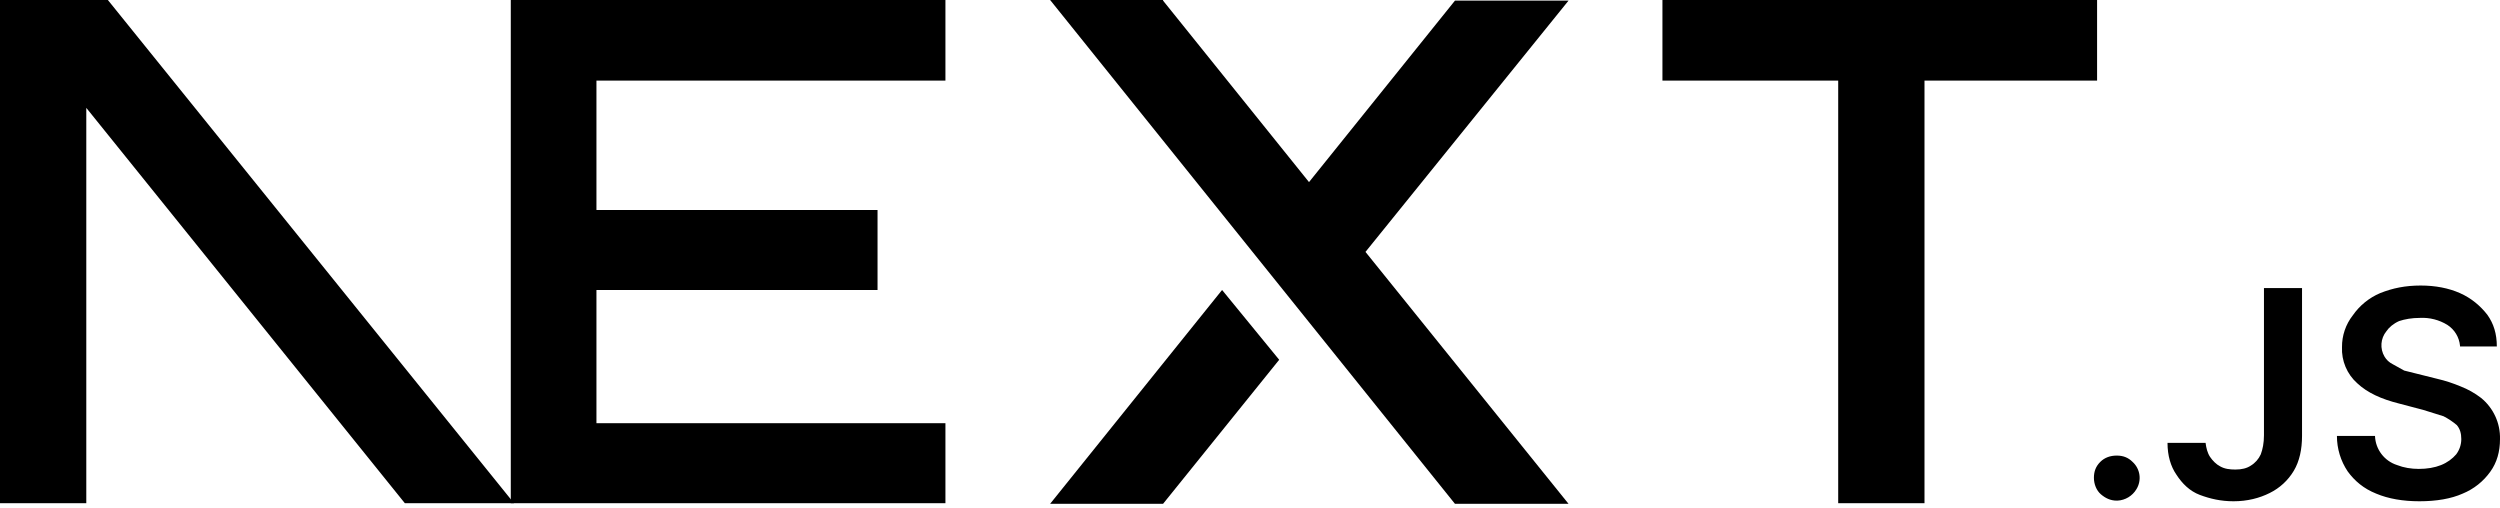
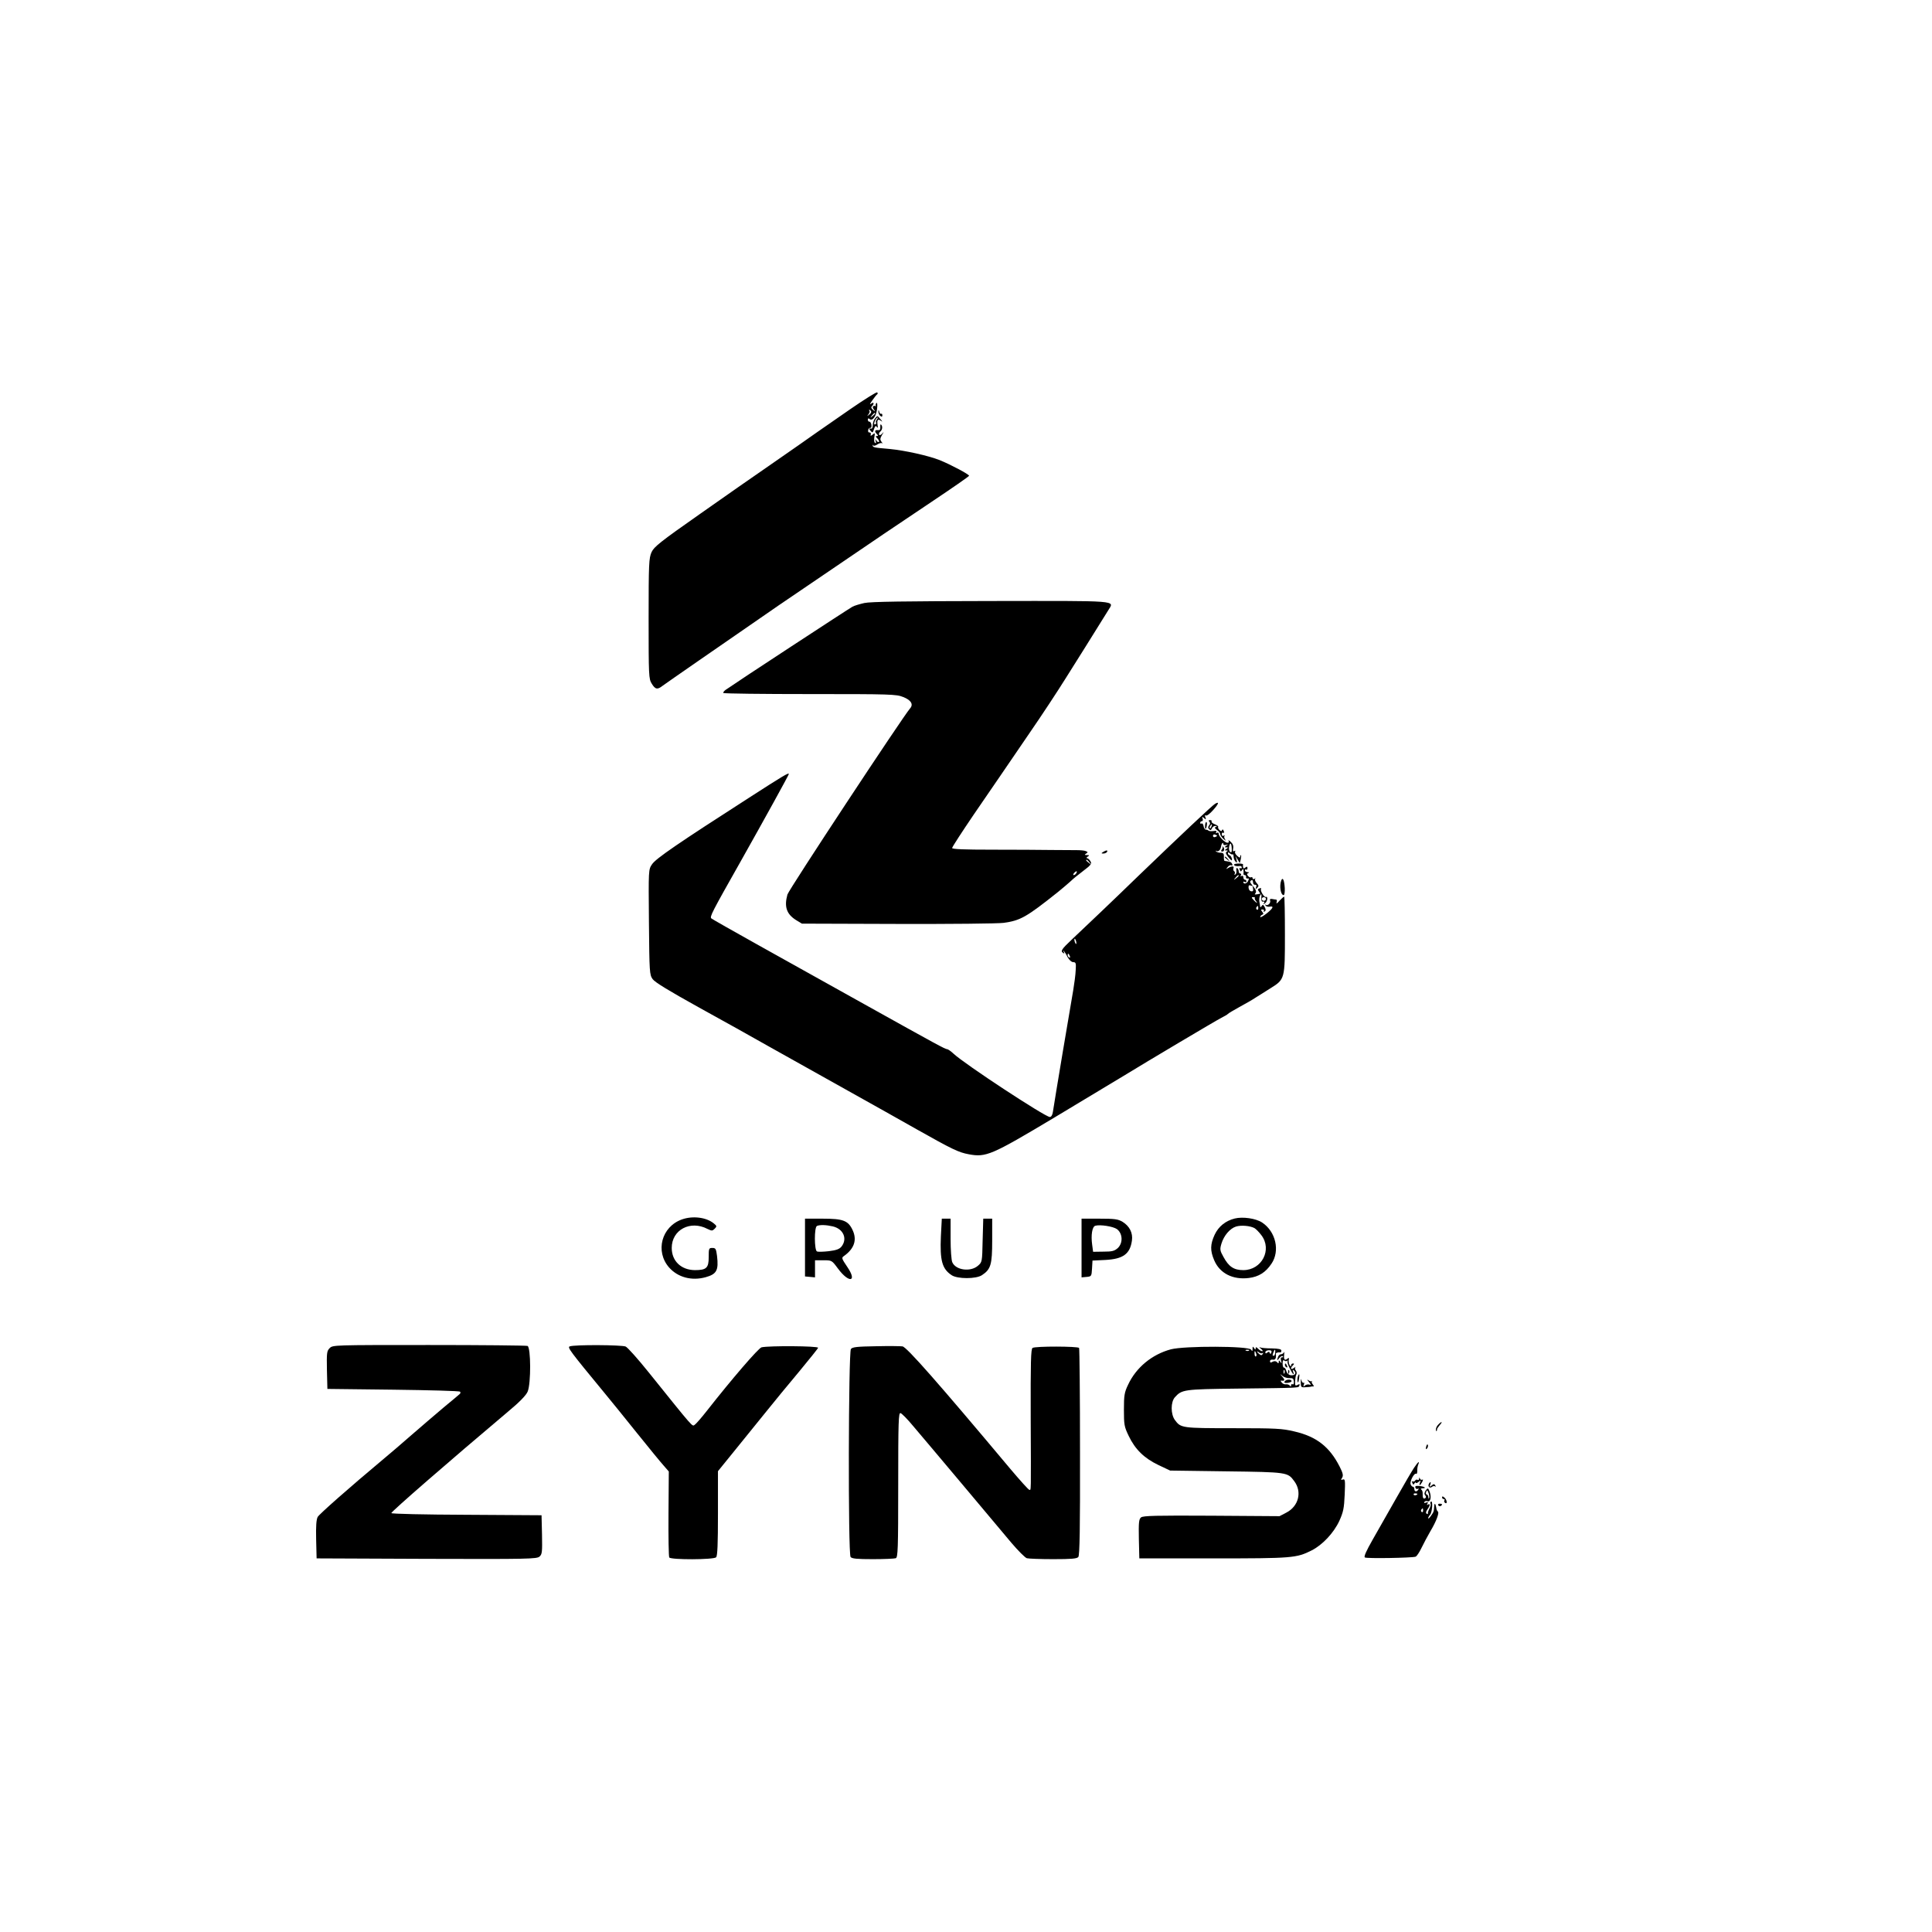
- <svg xmlns="http://www.w3.org/2000/svg" fill="none" viewBox="0 0 394 80">
-   <path fill="#000" d="M262 0h68.5v12.7h-27.2v66.6h-13.6V12.7H262V0ZM149 0v12.7H94v20.4h44.3v12.6H94v21h55v12.6H80.5V0h68.7zm34.3 0h-17.8l63.8 79.4h17.9l-32-39.7 32-39.6h-17.9l-23 28.6-23-28.6zm18.3 56.7-9-11-27.1 33.7h17.8l18.3-22.7z" />
-   <path fill="#000" d="M81 79.3 17 0H0v79.3h13.6V17l50.2 62.3H81Zm252.6-.4c-1 0-1.8-.4-2.5-1s-1.1-1.6-1.1-2.6.3-1.8 1-2.5 1.6-1 2.6-1 1.8.3 2.5 1a3.4 3.4 0 0 1 .6 4.3 3.7 3.7 0 0 1-3 1.8zm23.2-33.5h6v23.3c0 2.1-.4 4-1.3 5.5a9.1 9.1 0 0 1-3.8 3.5c-1.6.8-3.5 1.3-5.7 1.3-2 0-3.7-.4-5.3-1s-2.8-1.8-3.7-3.2c-.9-1.3-1.4-3-1.4-5h6c.1.8.3 1.6.7 2.2s1 1.2 1.6 1.5c.7.4 1.5.5 2.4.5 1 0 1.8-.2 2.4-.6a4 4 0 0 0 1.6-1.8c.3-.8.5-1.8.5-3V45.5zm30.9 9.1a4.4 4.4 0 0 0-2-3.3 7.5 7.5 0 0 0-4.3-1.1c-1.3 0-2.4.2-3.3.5-.9.4-1.6 1-2 1.6a3.5 3.5 0 0 0-.3 4c.3.5.7.9 1.3 1.2l1.8 1 2 .5 3.2.8c1.3.3 2.5.7 3.7 1.2a13 13 0 0 1 3.2 1.8 8.1 8.1 0 0 1 3 6.5c0 2-.5 3.7-1.5 5.1a10 10 0 0 1-4.4 3.5c-1.8.8-4.1 1.2-6.8 1.2-2.6 0-4.9-.4-6.8-1.2-2-.8-3.4-2-4.5-3.5a10 10 0 0 1-1.7-5.6h6a5 5 0 0 0 3.5 4.6c1 .4 2.2.6 3.4.6 1.3 0 2.5-.2 3.5-.6 1-.4 1.8-1 2.4-1.7a4 4 0 0 0 .8-2.4c0-.9-.2-1.6-.7-2.2a11 11 0 0 0-2.1-1.4l-3.2-1-3.8-1c-2.8-.7-5-1.7-6.6-3.2a7.2 7.2 0 0 1-2.4-5.7 8 8 0 0 1 1.7-5 10 10 0 0 1 4.3-3.5c2-.8 4-1.2 6.4-1.2 2.3 0 4.4.4 6.2 1.2 1.8.8 3.2 2 4.3 3.4 1 1.4 1.5 3 1.5 5h-5.8z" />
+ <svg xmlns="http://www.w3.org/2000/svg" version="1.0" width="1254pt" height="1254pt" viewBox="0 0 1254 1254" preserveAspectRatio="xMidYMid meet">
+   <g transform="translate(0,1254) scale(0.1,-0.1)" fill="#000000" stroke="none">
+     <path d="M5520 9885 c-216 -150 -240 -166 -340 -237 -47 -33 -141 -98 -210 -146 -69 -47 -259 -180 -424 -296 -261 -183 -301 -215 -317 -250 -17 -38 -19 -74 -19 -431 0 -371 1 -392 20 -422 23 -38 37 -41 71 -14 13 10 119 83 234 163 116 80 264 182 330 228 120 84 227 157 475 325 336 229 481 327 707 478 133 89 243 165 243 169 0 9 -116 71 -192 102 -75 29 -222 62 -325 72 -104 9 -107 10 -109 23 -1 6 0 7 2 2 4 -7 14 -5 28 4 12 8 27 12 31 8 5 -5 4 0 -3 9 -11 14 -10 22 3 45 12 19 13 23 2 10 -8 -10 -18 -14 -21 -9 -3 5 0 15 8 21 14 12 16 35 4 46 -3 3 -5 -5 -4 -17 1 -17 -4 -22 -16 -20 -21 3 -23 -9 -6 -26 9 -9 9 -12 -1 -12 -9 0 -8 -5 4 -16 9 -9 13 -19 10 -22 -3 -4 -11 0 -16 8 -9 12 -10 12 -5 -3 3 -11 2 -16 -4 -12 -6 3 -8 20 -5 37 5 28 4 30 -10 18 -14 -11 -16 -11 -13 1 2 8 -2 13 -9 12 -6 -1 -10 5 -8 15 1 9 8 16 14 15 6 -2 9 7 7 20 -2 12 -8 21 -13 20 -5 -1 -10 5 -10 12 0 10 4 12 12 5 18 -15 43 19 48 68 3 23 1 40 -3 37 -5 -3 -8 -11 -6 -18 1 -7 1 -9 -1 -4 -3 4 -9 4 -14 1 -6 -3 -5 -12 3 -22 12 -15 11 -16 -5 -3 -12 10 -15 17 -7 25 17 17 11 30 -7 15 -10 -8 -7 0 8 21 13 19 28 38 33 41 4 4 4 9 -1 12 -5 3 -83 -46 -173 -108z m134 -14 c3 -5 -2 -15 -12 -22 -15 -12 -16 -12 -5 2 7 9 10 19 6 22 -3 4 -4 7 0 7 3 0 8 -4 11 -9z m26 -15 c0 -2 -8 -10 -17 -17 -16 -13 -17 -12 -4 4 13 16 21 21 21 13z" />
+     <path d="M5701 9869 c0 -9 5 -22 12 -28 10 -8 14 -7 14 4 0 8 -4 12 -8 9 -4 -2 -10 4 -12 13 -4 15 -5 15 -6 2z" />
+     <path d="M5679 9823 c-8 -9 -14 -28 -14 -42 0 -17 -5 -25 -14 -23 -12 3 -12 1 -1 -14 13 -15 15 -14 23 11 7 21 12 24 18 14 7 -10 8 -5 5 13 -5 33 2 42 23 26 10 -8 9 -4 -3 10 -23 26 -20 26 -37 5z m12 -6 c-6 -8 -8 -16 -5 -19 3 -3 1 -9 -4 -12 -6 -3 -9 0 -8 6 2 16 15 38 23 38 3 0 0 -6 -6 -13z" />
+     <path d="M5610 8626 c-30 -7 -65 -17 -77 -24 -32 -18 -748 -487 -821 -538 -13 -9 -20 -19 -17 -22 4 -4 257 -7 563 -7 521 0 560 -1 604 -19 52 -20 68 -48 45 -74 -49 -57 -787 -1176 -796 -1208 -22 -79 -6 -127 56 -166 l38 -23 620 -2 c341 -1 651 2 689 7 109 15 147 36 355 202 29 24 65 54 80 68 14 14 52 45 83 68 51 39 56 46 45 63 -6 10 -16 19 -22 19 -5 0 -3 5 5 10 12 8 12 10 -5 10 -16 0 -17 2 -5 10 12 8 12 10 -3 16 -10 4 -37 6 -60 6 -23 0 -96 1 -162 1 -66 1 -238 2 -383 2 -184 0 -262 3 -262 11 0 6 63 103 139 215 77 112 158 231 181 264 22 33 104 152 181 265 78 113 184 274 237 359 54 85 111 176 127 202 26 41 68 109 149 239 39 64 83 60 -761 59 -557 -1 -783 -4 -823 -13z m1461 -1683 c13 -16 12 -17 -3 -4 -10 7 -18 15 -18 17 0 8 8 3 21 -13z m-86 -72 c-3 -6 -11 -11 -16 -11 -5 0 -4 6 3 14 14 16 24 13 13 -3z" />
+     <path d="M4860 7361 c-456 -293 -604 -394 -628 -431 -23 -34 -23 -34 -20 -375 3 -329 4 -341 24 -370 15 -21 106 -76 295 -181 151 -83 357 -198 459 -256 102 -57 325 -182 495 -277 171 -95 380 -213 465 -261 231 -130 272 -150 338 -162 112 -21 147 -6 555 238 199 120 400 241 447 269 163 100 601 360 638 379 20 10 39 21 42 25 3 4 37 24 75 45 39 21 86 48 105 61 19 12 63 39 97 61 93 58 93 60 93 349 0 135 -2 245 -5 245 -3 0 -17 -12 -31 -27 -14 -17 -22 -21 -18 -10 3 9 2 17 -2 18 -5 0 -17 2 -27 4 -12 2 -17 -1 -13 -10 6 -16 -17 -38 -29 -27 -5 4 -5 2 -1 -5 3 -6 15 -10 26 -8 31 6 24 -10 -20 -45 -22 -17 -40 -27 -40 -22 0 6 6 12 13 15 9 3 9 7 0 19 -10 12 -10 15 2 15 8 0 11 -5 8 -10 -3 -6 -1 -7 5 -3 9 5 9 13 1 28 -9 17 -13 18 -20 7 -5 -8 -9 -9 -10 -4 0 6 -2 20 -5 33 -2 13 0 31 5 40 8 13 10 11 8 -13 -1 -20 2 -29 11 -27 9 1 11 -2 6 -10 -6 -10 -5 -10 8 0 15 12 19 46 5 40 -11 -5 -39 41 -32 52 3 6 -1 7 -10 4 -12 -5 -13 -9 -4 -20 6 -8 10 -14 8 -15 -36 -7 -39 -7 -30 4 6 8 4 19 -6 32 -15 20 -15 20 -10 -1 3 -16 0 -21 -12 -19 -9 1 -16 11 -17 23 -1 15 3 19 15 14 14 -5 14 -3 3 10 -9 11 -10 18 -2 23 10 6 11 5 14 -17 1 -7 7 -12 14 -11 7 2 9 -4 5 -15 -5 -14 -3 -15 7 -5 11 10 11 16 -3 31 -9 10 -14 22 -10 27 5 4 2 5 -4 1 -7 -4 -13 -2 -13 4 0 6 -4 9 -9 6 -5 -3 -14 0 -20 8 -9 11 -9 15 1 19 8 4 7 6 -4 6 -10 1 -18 6 -18 12 0 5 4 8 8 5 5 -3 9 1 9 9 0 11 -4 12 -14 4 -12 -11 -17 -4 -15 21 0 3 -13 5 -29 5 -16 0 -29 -3 -29 -7 0 -8 15 -12 38 -9 6 1 12 -3 12 -9 0 -6 -4 -8 -10 -5 -6 3 -7 -1 -3 -10 5 -13 7 -14 14 -3 7 10 9 10 10 -2 1 -8 1 -18 0 -22 0 -5 3 -8 9 -8 6 0 9 -6 8 -12 -2 -7 3 -12 10 -10 10 2 10 -2 2 -18 -9 -17 -30 -20 -30 -4 0 3 5 2 10 -1 6 -3 10 -1 10 4 0 6 -4 11 -10 11 -5 0 -10 7 -10 16 0 9 -5 12 -12 8 -7 -4 -8 -3 -4 4 4 7 2 12 -3 12 -6 0 -11 6 -11 14 0 8 -4 17 -9 21 -6 3 -8 -3 -6 -15 2 -11 -1 -23 -7 -26 -6 -4 -8 -2 -4 4 3 6 2 13 -3 17 -6 3 -8 12 -5 20 6 15 -12 15 -36 0 -13 -8 -13 -7 -1 8 7 9 18 14 23 10 6 -3 9 0 6 8 -3 8 -10 15 -16 15 -7 1 -15 3 -19 4 -5 1 -11 2 -14 2 -3 -1 -6 11 -5 26 1 21 -4 27 -21 27 -12 0 -25 4 -30 9 -4 5 -3 6 4 2 12 -6 26 9 29 32 3 18 14 29 14 14 0 -6 8 -9 18 -6 14 5 15 4 2 -5 -13 -9 -13 -11 0 -11 13 0 13 -1 0 -10 -13 -9 -13 -10 0 -10 11 0 12 -2 2 -8 -9 -6 -6 -15 12 -37 19 -22 24 -25 22 -10 -2 10 -8 21 -14 23 -7 2 -12 8 -12 14 0 7 5 7 13 -1 8 -6 16 -9 18 -6 3 2 6 -5 6 -17 1 -12 7 -26 14 -32 8 -8 10 -5 5 14 l-7 25 14 -24 14 -23 6 23 c3 13 4 25 2 28 -3 2 -5 -2 -5 -9 0 -9 -6 -8 -20 5 -11 10 -17 22 -13 28 3 6 1 7 -6 3 -8 -5 -10 0 -7 17 3 17 -2 31 -17 44 -11 10 -17 12 -13 6 4 -8 2 -13 -7 -13 -17 0 -57 41 -57 59 0 7 -5 9 -12 5 -7 -4 -8 -3 -4 5 5 8 0 10 -17 7 -14 -2 -28 -1 -32 2 -4 4 -12 7 -18 7 -7 0 -13 10 -15 23 -2 12 -8 20 -13 17 -5 -4 -9 -1 -9 4 0 6 5 11 11 11 6 0 8 7 5 16 -5 14 -4 15 9 4 13 -11 14 -10 9 5 -5 12 -4 16 3 12 6 -4 27 12 47 35 36 40 42 58 13 41 -16 -8 -231 -211 -497 -467 -170 -165 -329 -316 -433 -414 -69 -65 -75 -76 -55 -88 7 -5 8 -2 3 7 -5 8 -5 11 -1 7 4 -3 16 -21 25 -40 11 -19 26 -33 37 -33 17 0 19 -7 16 -52 -1 -29 -9 -88 -16 -130 -14 -77 -123 -728 -132 -790 -3 -21 -11 -33 -20 -33 -30 0 -554 344 -625 411 -17 16 -36 29 -41 29 -13 0 -66 29 -538 292 -212 118 -520 290 -685 382 -165 92 -304 171 -308 175 -11 11 2 37 191 371 156 277 312 560 312 566 0 11 -35 -10 -260 -155z m3040 -246 c0 -2 -6 -5 -13 -8 -8 -3 -14 1 -14 8 0 7 6 11 14 8 7 -3 13 -6 13 -8z m95 -85 c1 -21 -2 -26 -11 -19 -6 5 -9 21 -6 34 6 32 16 23 17 -15z m45 -174 c0 -2 -8 -10 -17 -17 -16 -13 -17 -12 -4 4 13 16 21 21 21 13z m105 -144 c-3 -3 0 -11 6 -19 17 -20 5 -16 -14 5 -15 16 -15 19 -2 19 8 0 13 -3 10 -5z m72 -7 c0 -6 -6 -12 -14 -12 -7 0 -13 6 -13 12 0 6 6 12 13 12 8 0 14 -6 14 -12z m-50 -60 c0 -8 -4 -12 -9 -9 -5 3 -6 10 -3 15 9 13 12 11 12 -6z m-1181 -221 c1 -9 0 -13 -4 -10 -3 4 -7 14 -8 22 -1 9 0 13 4 10 3 -4 7 -14 8 -22z m-42 -90 c3 -8 2 -12 -4 -9 -6 3 -10 10 -10 16 0 14 7 11 14 -7z" />
+     <path d="M7849 7207 c7 -7 7 -15 -1 -24 -8 -10 -8 -17 0 -25 8 -8 13 -7 18 5 3 9 14 17 23 16 11 0 12 -2 3 -6 -10 -4 -8 -9 7 -20 12 -8 21 -20 21 -27 0 -7 10 -21 22 -32 14 -12 18 -13 10 -3 -6 9 -8 20 -4 24 4 5 1 5 -5 1 -8 -4 -13 -1 -13 9 0 9 4 13 10 10 6 -4 7 1 3 11 -4 11 -8 13 -11 6 -3 -9 -7 -8 -17 1 -7 7 -11 15 -8 20 2 4 -8 12 -22 17 -14 5 -24 14 -21 18 3 5 -2 9 -10 9 -10 0 -11 -4 -5 -10z m14 -32 c-3 -9 -8 -14 -10 -11 -3 3 -2 9 2 15 9 16 15 13 8 -4z" />
+     <path d="M7822 7184 c-1 -13 0 -24 2 -24 7 0 14 40 7 44 -4 3 -8 -6 -9 -20z" />
+     <path d="M7935 7043 c3 -3 0 -11 -5 -18 -7 -8 -5 -12 4 -12 14 0 16 22 3 32 -4 3 -5 2 -2 -2z" />
+     <path d="M7160 7010 c-13 -8 -13 -10 2 -10 9 0 20 5 23 10 8 13 -5 13 -25 0z" />
+     <path d="M7950 6976 c0 -2 8 -10 18 -17 15 -13 16 -12 3 4 -13 16 -21 21 -21 13z" />
+     <path d="M8316 6825 c-13 -35 -4 -95 16 -95 5 0 8 20 7 45 -3 52 -13 75 -23 50z" />
+     <path d="M4426 4625 c-132 -47 -175 -207 -83 -312 57 -64 146 -88 237 -63 72 20 85 45 74 138 -6 46 -9 52 -30 52 -23 0 -24 -3 -24 -60 0 -70 -15 -84 -90 -84 -89 1 -150 59 -150 144 0 118 121 182 233 123 27 -13 31 -13 46 2 15 15 14 18 -7 35 -48 39 -136 50 -206 25z" />
+     <path d="M8014 4631 c-60 -15 -105 -52 -130 -105 -29 -63 -30 -103 -3 -166 36 -85 121 -128 225 -115 64 8 109 36 147 93 56 83 28 208 -61 267 -41 27 -126 39 -178 26z m128 -62 c9 -5 30 -26 45 -46 72 -94 3 -227 -117 -227 -62 0 -95 23 -129 86 -23 41 -24 49 -13 86 16 53 56 99 95 111 34 10 90 5 119 -10z" />
+     <path d="M5225 4442 l0 -187 33 -3 32 -3 0 55 0 56 55 0 c54 0 54 0 94 -54 72 -97 127 -87 61 10 -37 55 -39 60 -23 71 68 48 87 105 57 169 -29 62 -62 74 -194 74 l-115 0 0 -188z m180 138 c69 -16 97 -80 57 -131 -14 -17 -34 -24 -82 -30 -35 -4 -69 -5 -77 -2 -18 7 -19 159 0 166 19 8 59 7 102 -3z" />
+     <path d="M6107 4516 c-7 -158 8 -212 70 -253 38 -25 158 -25 196 0 58 38 67 68 67 225 l0 142 -29 0 -29 0 -4 -141 c-3 -140 -3 -141 -31 -165 -48 -41 -143 -29 -166 23 -6 13 -11 80 -11 153 l0 130 -29 0 -28 0 -6 -114z" />
+     <path d="M7020 4439 l0 -190 33 3 c31 3 32 4 35 54 l3 52 83 4 c116 6 161 39 173 126 7 49 -15 93 -60 121 -30 18 -50 21 -151 21 l-116 0 0 -191z m230 123 c37 -28 40 -89 6 -122 -22 -20 -37 -24 -93 -24 l-68 -1 -6 45 c-9 63 0 118 20 124 31 9 116 -4 141 -22z" />
+     <path d="M2140 3790 c-19 -19 -20 -31 -18 -143 l3 -122 427 -5 c234 -3 430 -8 434 -13 4 -4 3 -11 -2 -15 -5 -5 -52 -44 -104 -87 -52 -44 -147 -125 -210 -180 -63 -55 -142 -123 -175 -150 -233 -195 -422 -362 -433 -381 -9 -17 -12 -61 -10 -146 l3 -123 714 -3 c658 -2 716 -1 733 15 17 15 18 30 16 142 l-3 126 -487 3 c-275 1 -488 6 -488 11 0 10 370 332 758 659 75 62 118 107 127 130 22 52 21 287 -1 296 -9 3 -297 6 -640 6 -614 0 -624 0 -644 -20z" />
+     <path d="M3698 3801 c-17 -6 2 -31 227 -304 39 -47 133 -163 209 -258 77 -96 155 -191 174 -212 l33 -38 -2 -273 c-1 -151 1 -279 5 -285 10 -16 288 -15 304 1 9 9 12 86 12 285 l0 274 103 127 c57 70 148 183 204 252 55 69 155 190 222 270 66 80 121 148 121 152 0 12 -318 14 -367 3 -20 -5 -191 -203 -358 -416 -33 -42 -67 -81 -76 -87 -17 -11 0 -31 -299 341 -69 86 -136 161 -149 167 -25 11 -333 13 -363 1z" />
+     <path d="M5685 3802 c-121 -2 -152 -5 -162 -18 -16 -22 -19 -1330 -2 -1350 9 -11 42 -14 144 -14 74 0 140 3 149 6 14 5 16 57 16 476 0 411 2 469 15 466 8 -2 45 -39 82 -84 38 -44 178 -211 312 -370 133 -159 280 -333 324 -386 45 -53 91 -99 102 -102 11 -3 88 -6 171 -6 118 0 154 3 163 14 9 10 12 190 11 681 0 367 -3 671 -6 676 -7 11 -285 12 -302 0 -11 -7 -13 -92 -12 -452 2 -508 3 -469 -9 -469 -5 0 -61 62 -125 138 -466 556 -671 789 -698 793 -12 2 -90 3 -173 1z" />
+     <path d="M7600 3782 c-123 -33 -226 -118 -278 -230 -24 -50 -27 -69 -27 -162 0 -97 2 -110 31 -170 42 -88 101 -145 193 -189 l76 -36 365 -5 c396 -5 398 -6 440 -63 53 -70 29 -164 -51 -205 l-44 -23 -441 3 c-363 2 -444 0 -458 -11 -14 -12 -16 -33 -14 -140 l3 -126 480 0 c515 0 539 2 639 52 70 36 142 112 179 191 26 58 31 81 35 171 4 92 3 103 -12 98 -13 -5 -14 -3 -5 11 9 14 6 30 -16 73 -65 128 -150 195 -294 228 -79 19 -120 21 -397 21 -332 0 -340 1 -378 53 -28 38 -28 117 0 148 45 50 58 52 404 56 417 5 398 4 404 20 4 10 1 11 -12 4 -15 -8 -17 -4 -16 23 1 18 4 38 8 45 4 6 3 18 -3 25 -6 7 -7 17 -3 22 4 4 -1 2 -10 -5 -20 -15 -25 -2 -6 17 9 9 9 12 0 12 -7 0 -12 -6 -12 -12 0 -9 -3 -9 -9 1 -5 8 -8 23 -6 34 3 14 1 16 -9 8 -17 -15 -25 -5 -21 27 2 15 2 21 -1 15 -3 -7 -12 -13 -19 -13 -7 0 -16 -7 -19 -16 -10 -26 -7 -29 8 -8 8 10 18 16 22 11 4 -4 2 -7 -5 -7 -8 0 -10 -8 -6 -22 5 -18 4 -20 -4 -8 -10 13 -11 13 -11 0 0 -9 -3 -11 -8 -5 -8 12 -22 13 -38 3 -6 -4 -11 -1 -11 7 0 7 8 12 19 10 16 -4 23 11 19 38 -1 6 13 11 30 9 3 -1 6 5 6 12 0 9 -19 13 -63 14 -35 0 -69 3 -76 7 -7 4 -4 -1 6 -9 11 -9 15 -16 9 -16 -7 0 -19 7 -27 16 -12 12 -16 12 -16 2 0 -10 -3 -9 -10 2 -8 12 -10 12 -10 -5 0 -17 -2 -17 -10 -5 -15 24 -431 25 -520 2z m507 -8 c-3 -3 -12 -4 -19 -1 -8 3 -5 6 6 6 11 1 17 -2 13 -5z m145 -13 c-4 -11 -7 -11 -10 -3 -3 9 -8 10 -16 3 -9 -8 -13 -7 -13 2 0 7 10 13 23 13 15 0 20 -4 16 -15z m25 -1 c-1 -11 -5 -20 -9 -20 -10 0 -10 4 -2 24 8 22 13 20 11 -4z m-124 -5 c4 -8 3 -16 -1 -19 -4 -3 -9 4 -9 15 -2 23 3 25 10 4z m42 3 c5 4 5 1 1 -6 -6 -10 -11 -10 -22 -1 -8 6 -14 14 -14 16 0 3 6 0 13 -6 8 -6 18 -7 22 -3z m161 -50 c5 4 6 3 2 -2 -4 -5 2 -26 13 -47 20 -40 33 -53 22 -21 -5 13 -3 14 7 5 17 -16 4 -33 -23 -29 -13 2 -24 13 -28 27 -3 13 -10 23 -15 22 -5 -1 -9 11 -9 27 0 19 3 25 11 19 6 -5 15 -5 20 -1z m-19 -80 c-3 -8 -6 -5 -6 6 -1 11 2 17 5 13 3 -3 4 -12 1 -19z m33 -33 c21 1 26 -3 28 -22 1 -14 -2 -21 -8 -18 -6 3 -10 0 -10 -7 0 -9 -3 -10 -8 -2 -4 6 -15 10 -24 9 -9 -2 -23 3 -29 12 -7 8 -8 13 -3 12 23 -4 26 3 8 24 -19 22 -19 22 1 6 11 -9 31 -15 45 -14z" />
+     <path d="M8340 3681 c0 -6 4 -13 10 -16 6 -3 7 1 4 9 -7 18 -14 21 -14 7z" />
+     <path d="M8361 3634 c0 -11 3 -14 6 -6 3 7 2 16 -1 19 -3 4 -6 -2 -5 -13z" />
+     <path d="M8340 3576 c-7 -10 -4 -13 15 -12 14 1 26 6 28 10 3 14 -31 15 -43 2z" />
+     <path d="M8424 3606 c-3 -8 -4 -23 -2 -33 3 -11 6 -6 9 15 6 34 2 42 -7 18z" />
+     <path d="M8443 3569 c0 -33 2 -35 31 -33 17 1 33 2 36 4 3 1 9 2 14 1 5 -1 4 4 -2 12 -7 8 -10 17 -7 20 3 4 2 5 -2 2 -3 -3 -13 1 -22 7 -9 7 -7 2 4 -11 16 -20 17 -23 4 -18 -9 3 -22 0 -29 -6 -10 -10 -12 -8 -7 6 4 10 3 15 -2 12 -5 -3 -11 5 -14 17 -2 13 -4 8 -4 -13z" />
+     <path d="M9336 3294 c-9 -8 -16 -23 -16 -31 0 -9 2 -14 4 -12 2 2 4 7 3 10 -1 4 7 16 17 28 22 24 15 29 -8 5z" />
+     <path d="M9257 3151 c-4 -17 -3 -21 5 -13 5 5 8 16 6 23 -3 8 -7 3 -11 -10z" />
+     <path d="M9178 3013 c-14 -21 -65 -108 -113 -193 -48 -85 -117 -206 -153 -269 -45 -79 -61 -115 -53 -120 12 -8 304 -3 329 5 7 2 24 27 38 56 14 29 40 78 58 109 39 65 59 120 49 128 -5 3 -10 15 -11 26 -5 29 -12 32 -13 7 -2 -33 -3 -35 -22 -62 -9 -13 -17 -20 -17 -14 0 5 6 16 12 22 14 14 20 94 6 86 -4 -3 -6 -9 -3 -14 3 -5 0 -20 -7 -32 -7 -13 -11 -27 -10 -31 1 -5 -2 -6 -8 -2 -7 4 -5 14 5 28 18 25 20 41 3 31 -7 -5 -8 -3 -3 6 6 10 4 12 -9 7 -11 -4 -15 -3 -11 4 4 6 13 8 20 5 20 -7 27 26 15 60 -11 28 -12 28 -26 10 -9 -14 -11 -23 -3 -32 6 -8 6 -14 0 -18 -12 -8 -18 2 -17 29 1 11 -3 23 -9 27 -6 4 -1 8 9 8 29 0 10 13 -23 15 -21 2 -28 -1 -24 -11 3 -8 10 -11 16 -7 6 3 7 1 3 -5 -10 -17 -26 -15 -26 3 0 8 -4 15 -9 15 -5 0 -12 7 -15 16 -7 18 23 76 36 68 4 -3 7 5 7 18 -1 13 2 31 6 41 12 29 -1 19 -27 -20z m98 -197 c-2 -6 -5 -3 -5 7 -1 9 -5 17 -11 17 -5 0 -7 7 -3 17 5 14 8 12 15 -7 5 -13 7 -28 4 -34z m-76 28 c0 -8 -19 -13 -24 -6 -3 5 1 9 9 9 8 0 15 -2 15 -3z m37 -109 c0 -8 -4 -12 -9 -9 -5 3 -6 10 -3 15 9 13 12 11 12 -6z" />
+     <path d="M9211 2942 c-1 -7 -5 -11 -10 -7 -5 3 -12 1 -16 -5 -4 -6 -11 -8 -16 -5 -5 3 -6 -1 -2 -10 5 -13 7 -14 14 -3 5 7 9 9 9 4 0 -5 8 -2 17 5 15 12 16 12 10 -3 -9 -25 0 -22 14 3 6 13 7 19 1 15 -6 -3 -13 0 -15 6 -4 10 -6 10 -6 0z" />
+     <path d="M9275 2910 c-10 -17 5 -33 19 -21 7 6 17 7 21 3 5 -4 5 -1 1 6 -6 11 -11 11 -24 0 -13 -11 -15 -10 -9 5 7 18 2 23 -8 7z" />
+     <path d="M9360 2821 c0 -6 5 -11 11 -11 5 0 8 -4 4 -9 -3 -5 -1 -12 5 -16 16 -10 12 21 -5 35 -10 9 -15 9 -15 1z" />
+     <path d="M9335 2770 c4 -6 11 -8 16 -5 14 9 11 15 -7 15 -8 0 -12 -5 -9 -10z" />
+   </g>
</svg>
